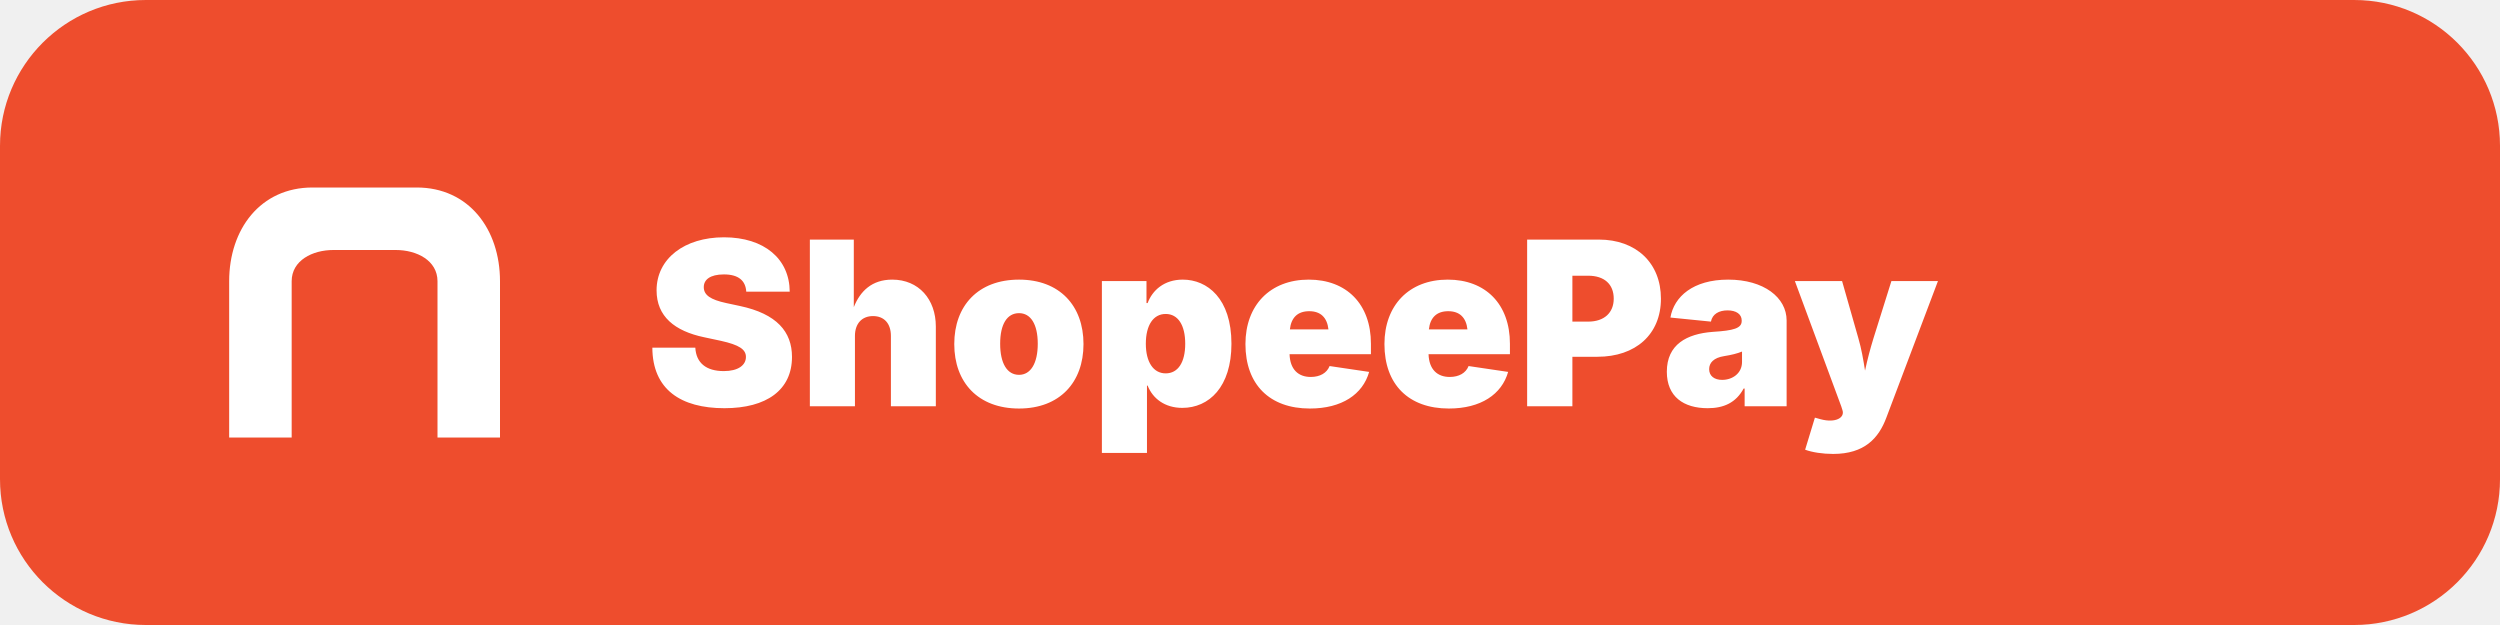
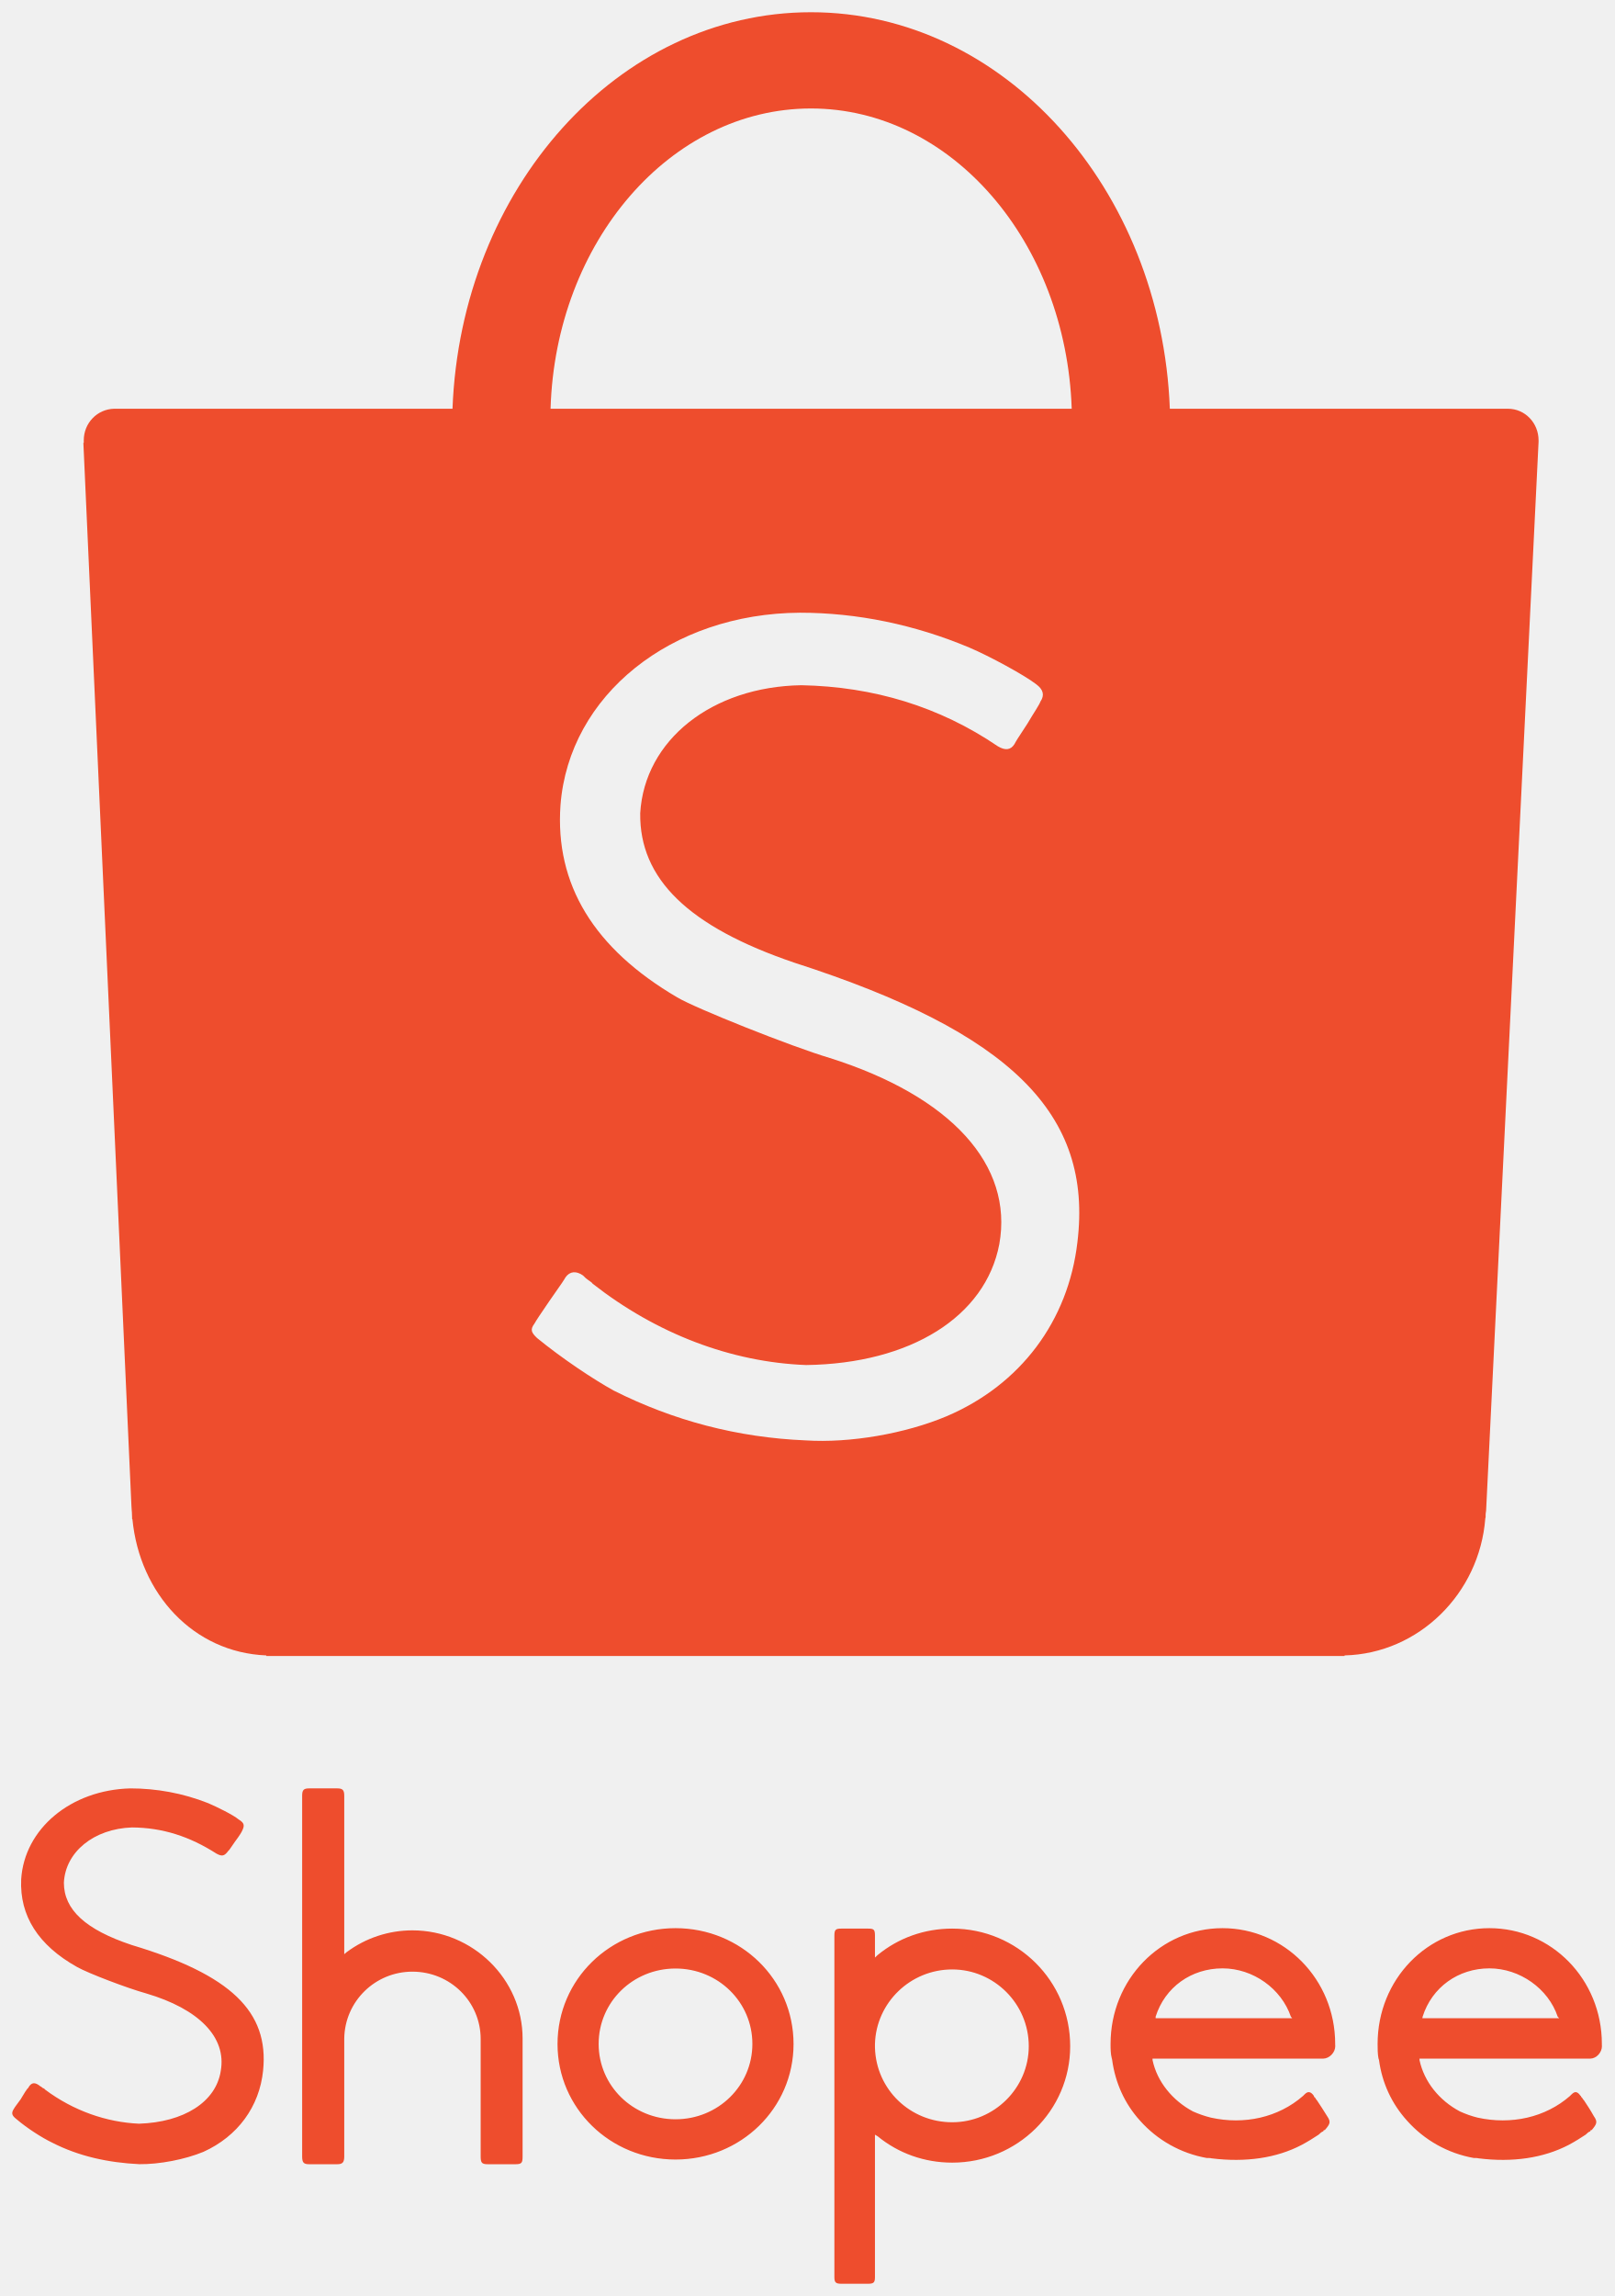
- <svg xmlns="http://www.w3.org/2000/svg" viewBox="0 0 240 60" width="240" height="60">
-   <rect width="240" height="60" rx="14" fill="#EE4D2D" />
-   <path d="M30 18c-5 0-8 4-8 9v15h6V27c0-2 2-3 4-3h6c2 0 4 1 4 3v15h6V27c0-5-3-9-8-9h-10z" fill="#FFFFFF" />
-   <text x="62" y="39" font-family="Montserrat, Inter, sans-serif" font-weight="900" font-size="22" fill="#FFFFFF">ShopeePay</text>
+ <svg xmlns="http://www.w3.org/2000/svg" id="svg14" enable-background="new 0 0 260 371.41" height="375.41" viewBox="0 0 264 375.41" width="264">
+   <path id="path2" d="m174.212 201.122c-1.496 12.868-9.297 23.287-21.379 28.438-6.77 2.854-15.811 4.418-23.063 3.953-11.157-.465-21.616-3.229-31.378-8.137-3.377-1.859-8.581-5.344-12.551-8.598-.979-.93-1.143-1.395-.433-2.357.312-.564 1.009-1.596 2.438-3.686 2.179-3.081 2.412-3.488 2.644-3.883.697-1 1.759-1.091 2.869-.301.152.155.152.155.236.23.148.162.148.162.546.465.411.315.709.465.782.643 10.461 8.189 22.638 12.838 34.931 13.303 17.063-.23 29.325-7.902 31.584-19.758 2.326-12.903-7.843-24.167-27.729-30.448-6.265-1.859-22.031-8.156-24.942-9.908-13.629-7.983-20.026-18.461-19.096-31.455 1.395-17.958 18.078-31.324 39.163-31.441 9.359 0 18.793 1.951 27.743 5.716 3.228 1.373 8.989 4.494 10.905 5.986 1.15.852 1.395 1.781.686 2.822-.236.635-.93 1.581-2.128 3.609v0c-1.747 2.664-1.812 2.775-2.129 3.361-.622.978-1.511 1.056-2.695.356-9.566-6.506-20.356-9.762-32.145-9.994-14.643.232-25.653 8.96-26.362 20.919-.146 10.743 7.877 18.569 25.252 24.462 35.339 11.385 48.819 24.686 46.251 45.703m-43.576-185.385c22.96 0 41.717 21.785 42.646 49.095h-85.237c.82-27.31 19.632-49.095 42.591-49.095m119.001 54.269c0-2.85-2.206-5.174-5.021-5.174h-.184-55.101c-1.394-36.032-27.168-64.832-58.695-64.832-31.546 0-57.253 28.8-58.628 64.832h-55.332c-2.775.063-4.977 2.336-4.977 5.174 0 .164 0 .236 0 .4h-.063l7.859 173.798c0 .47.092.944.092 1.509 0 .11.015.144.015.351v.266l.058.092c1.183 12.117 9.937 21.777 21.901 22.25v.092h175.509c.092 0 .146 0 .237 0 .136 0 .136 0 .236 0h .364v-.092c12.134-.295 22.069-10.133 23.016-22.383v0l .053-.225c0-.115 0-.24 0-.351 0-.354.092-.579.092-.947l8.569-174.524v0c0-.064 0-.163 0-.236" fill="#ee4d2d" transform="translate(2.000313 2)" />
+   <path id="path7" d="m230.675 327.736c1.523-4.819 5.84-7.896 10.92-7.896 4.979 0 9.646 3.324 11.17 7.896l.248.259h-22.383zm27.174 6.861c.069 0 .069 0 .179 0 .071 0 .071 0 .071 0 1.016-.021 1.901-1.016 1.901-2.034 0-.133-.004-.248-.014-.258.004 0 .004 0 .004-.117 0-10.547-8.241-18.921-18.397-18.921-10.13 0-18.281 8.374-18.281 18.921 0 .811 0 1.614.147 2.406l.012.003.07.23c.499 3.714 2.056 7.128 4.595 9.926v0c2.795 3.134 6.602 5.327 10.918 6.094v0 0h .254c.254 0 .292 0 .508.053 5.586.704 10.623-.053 14.729-2.186 1.016-.54 2.031-1.173 2.791-1.681.256-.249.508-.484.764-.548 0-.209.13-.209.234-.209.848-1.016.994-1.337.33-2.29-.564-1.016-1.074-1.772-1.58-2.539-.256-.249-.296-.508-.508-.612 0-.145 0-.145-.004-.145-.024 0-.024 0-.054 0h-.012c-.53-.767-.946-.767-1.454-.259-.026 0-.256.259-.26.259-4.059 3.555-9.645 4.757-15.126 3.555-1.037-.259-1.909-.571-2.897-1.016-3.36-1.782-5.838-4.829-6.602-8.384v-.249h27.682zm-70.842-6.861c1.523-4.819 5.832-7.896 10.945-7.896 5.006 0 9.615 3.324 11.174 7.896l.223.259h-22.342zm27.219 6.861c.076 0 .076 0 .186 0 .016 0 .016 0 .016 0 1.016-.021 1.957-1.016 1.957-2.034 0-.133-.004-.248-.014-.258.002 0 .002 0 .002-.117 0-10.547-8.297-18.921-18.434-18.921-10.09 0-18.303 8.374-18.303 18.921 0 .811 0 1.614.207 2.406l.014.003.041.23c.508 3.714 2.031 7.128 4.57 9.926v0c2.785 3.134 6.602 5.327 10.91 6.094v0 0h .265c.243 0 .341 0 .503.053 5.586.704 10.664-.053 14.727-2.186 1.022-.54 2.031-1.173 2.791-1.681.256-.249.508-.484.764-.548 0-.209.186-.209.252-.209.886-1.016 1.014-1.337.366-2.29-.618-1.016-1.126-1.772-1.634-2.539-.254-.249-.258-.508-.508-.612 0-.145 0-.145 0-.145 0 0 0 0-.004 0h-.01c-.531-.767-1.002-.767-1.51-.259l-.258.259c-4.063 3.555-9.648 4.757-15.072 3.555-1.038-.259-1.936-.571-2.949-1.016-3.313-1.782-5.848-4.829-6.597-8.384l-.005-.249h27.727zm-60.489 10.405c-6.85 0-12.436-5.329-12.635-12.189v-.633c.199-6.724 5.785-12.164 12.635-12.164 6.863 0 12.521 5.613 12.521 12.55.001 6.85-5.657 12.436-12.521 12.436m0-31.664c-4.549 0-8.795 1.525-12.197 4.324l-.438.412v-3.543c0-1.016-.136-1.193-1.128-1.193h-4.35c-.983 0-1.158.178-1.158 1.193v55.761c0 .866.175 1.118 1.158 1.118h4.35c.971 0 1.128-.252 1.128-1.118v-23.259l.438.259c3.404 2.788 7.648 4.312 12.197 4.312 10.662 0 19.295-8.536 19.295-19.038 0-10.665-8.633-19.228-19.295-19.228m-45.253 31.176c-6.988 0-12.573-5.492-12.573-12.324 0-6.83 5.586-12.324 12.573-12.324 6.977 0 12.57 5.494 12.57 12.324.001 6.831-5.593 12.324-12.57 12.324m0-31.247c-10.665 0-19.299 8.374-19.299 18.947 0 10.508 8.634 18.884 19.299 18.884 10.664 0 19.303-8.376 19.303-18.884 0-10.573-8.639-18.947-19.303-18.947m-43.039.358c-3.83 0-7.619 1.223-10.765 3.574l-.377.321v-25.901c0-.953-.284-1.205-1.136-1.205h-4.606c-.891 0-1.144.252-1.144 1.205v58.973c0 1.012.254 1.271 1.144 1.271h4.606c.852 0 1.136-.303 1.136-1.271v-19.301c.097-6.05 5.047-10.913 11.143-10.913 6.208 0 11.169 4.923 11.169 11.02v19.194c0 1.012.176 1.271 1.145 1.271h4.571c1.015 0 1.14-.259 1.14-1.271v-19.303c-.001-9.648-8.126-17.664-18.026-17.664m-63.991 27.492l-.011.041c-.683.959-.987 1.305-1.123 1.563-.51.757-.429 1.152.373 1.772 1.788 1.523 4.194 3.047 5.783 3.813 4.443 2.28 9.209 3.298 14.304 3.55 3.279.037 7.464-.76 10.513-2.026 5.585-2.539 9.133-7.368 9.737-13.273.991-9.658-5.294-15.672-21.448-20.525l-.011-.003c-7.573-2.514-11.121-5.775-11.122-10.201.246-5.006 4.869-8.813 11.132-9.03 4.984.031 9.427 1.462 13.825 4.281.932.509 1.314.392 1.95-.473.091-.034.254-.292 1.127-1.559h.005c.769-1.024 1.023-1.524 1.026-1.524.533-1.016.505-1.431-.483-2.031-.914-.764-3.514-2.031-4.979-2.664-4.188-1.654-8.503-2.414-12.74-2.414-9.73.252-17.342 6.602-17.849 14.888-.264 5.935 2.781 10.753 9.132 14.308 1.779 1.016 8.257 3.479 11.303 4.323 8.633 2.539 13.193 7.167 12.204 12.695-.788 5.071-6.052 8.374-13.361 8.609-5.324-.235-10.717-2.106-15.35-5.563-.021-.003-.136-.221-.38-.259-.293-.249-.293-.249-.377-.265-.898-.751-1.512-.737-2.037.265-.118.001-.806 1.117-1.143 1.702" fill="#ee4d2d" transform="translate(2.000313 2)" />
</svg>
